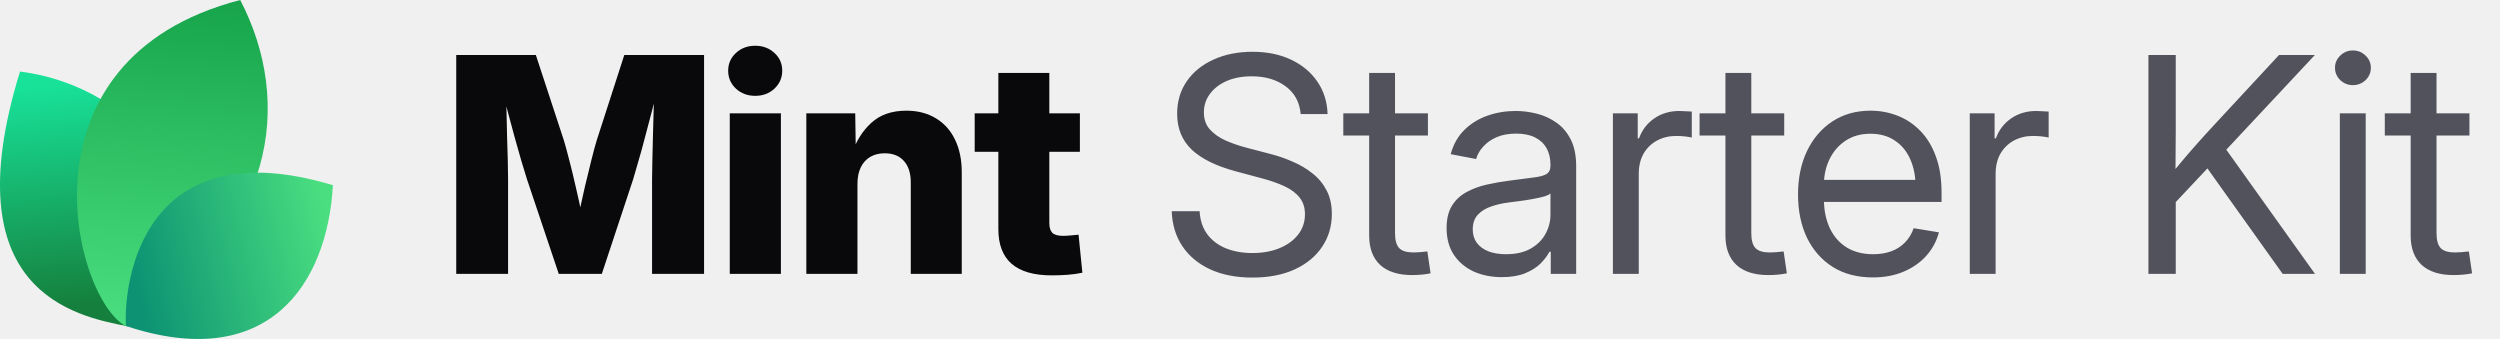
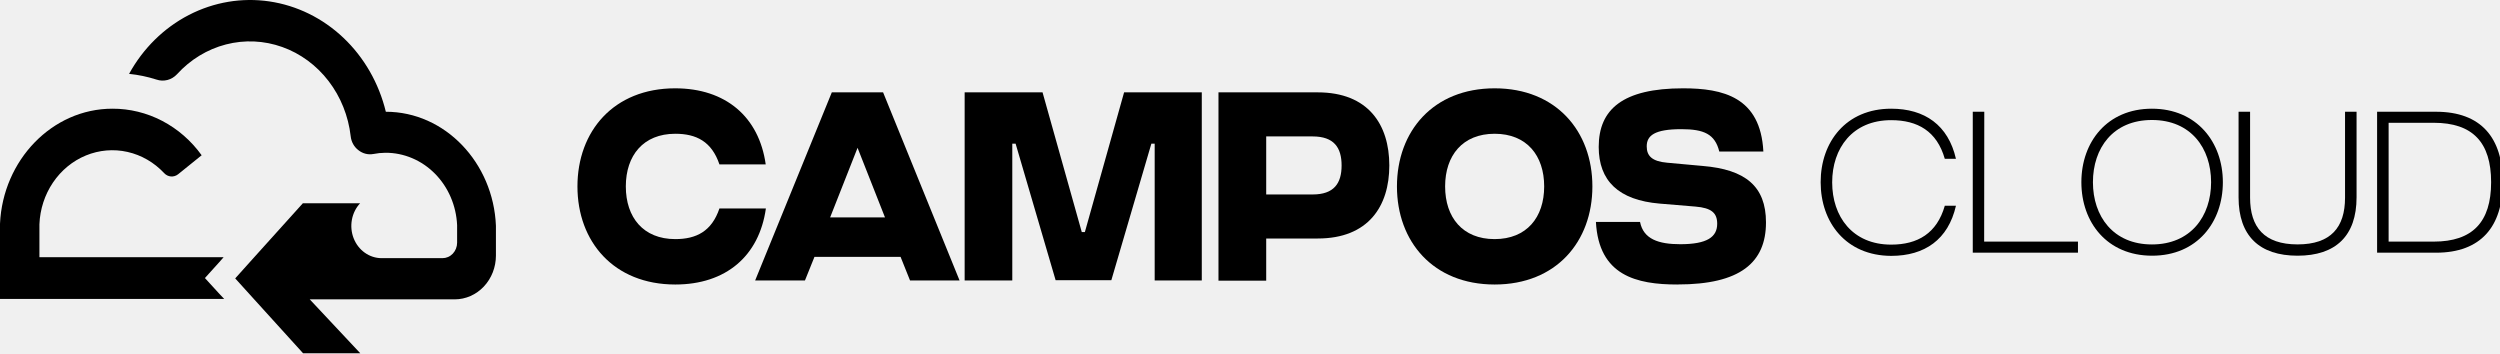
- <svg xmlns="http://www.w3.org/2000/svg" width="177" height="24" viewBox="0 0 177 24" fill="none">
-   <path d="M9.061 23.108C5.268 22.377 -3.391 20.627 1.417 5.064C9.634 6.099 16.973 14.064 9.061 23.108Z" fill="url(#paint0_linear_17557_2020)" />
-   <path d="M8.919 23.094C5.276 21.222 0.784 4.209 17.007 0C20.757 7.193 19.621 16.545 8.919 23.094Z" fill="url(#paint1_linear_17557_2020)" />
-   <path d="M8.914 23.079C8.735 19.882 10.159 9.085 23.57 13.111C23.181 20.123 18.984 26.418 8.914 23.079Z" fill="url(#paint2_linear_17557_2020)" />
-   <path d="M32.301 19.392V3.894H37.938L39.925 9.948C40.036 10.315 40.164 10.787 40.31 11.362C40.462 11.938 40.611 12.552 40.757 13.204C40.91 13.855 41.048 14.483 41.173 15.086C41.305 15.682 41.412 16.192 41.495 16.615H40.695C40.771 16.192 40.871 15.682 40.996 15.086C41.128 14.49 41.267 13.866 41.412 13.214C41.565 12.562 41.714 11.948 41.86 11.373C42.005 10.79 42.133 10.315 42.244 9.948L44.2 3.894H49.848V19.392H46.166V12.704C46.166 12.357 46.173 11.917 46.187 11.383C46.2 10.849 46.214 10.27 46.228 9.646C46.249 9.022 46.266 8.391 46.28 7.753C46.301 7.115 46.311 6.519 46.311 5.964H46.623C46.485 6.561 46.332 7.181 46.166 7.826C45.999 8.471 45.833 9.102 45.666 9.719C45.507 10.336 45.351 10.901 45.198 11.414C45.053 11.928 44.928 12.357 44.824 12.704L42.608 19.392H39.561L37.314 12.704C37.203 12.357 37.072 11.928 36.919 11.414C36.773 10.901 36.614 10.34 36.441 9.729C36.274 9.112 36.104 8.481 35.931 7.836C35.764 7.192 35.608 6.567 35.463 5.964H35.827C35.834 6.512 35.844 7.105 35.858 7.743C35.872 8.374 35.886 9.005 35.9 9.636C35.92 10.26 35.938 10.839 35.952 11.373C35.965 11.907 35.972 12.351 35.972 12.704V19.392H32.301ZM51.668 19.392V8.024H55.288V19.392H51.668ZM53.468 6.786C52.927 6.786 52.473 6.616 52.105 6.276C51.738 5.93 51.554 5.507 51.554 5.007C51.554 4.508 51.738 4.088 52.105 3.749C52.473 3.409 52.927 3.239 53.468 3.239C54.009 3.239 54.463 3.409 54.83 3.749C55.198 4.082 55.382 4.501 55.382 5.007C55.382 5.507 55.198 5.93 54.83 6.276C54.463 6.616 54.009 6.786 53.468 6.786ZM60.708 13.027V19.392H57.088V8.024H60.551L60.593 10.967H60.281C60.593 10.024 61.061 9.268 61.685 8.7C62.309 8.124 63.138 7.836 64.171 7.836C64.975 7.836 65.672 8.017 66.262 8.377C66.851 8.731 67.302 9.234 67.614 9.885C67.933 10.537 68.092 11.307 68.092 12.194V19.392H64.483V12.912C64.483 12.26 64.32 11.754 63.994 11.394C63.675 11.033 63.221 10.853 62.632 10.853C62.25 10.853 61.914 10.936 61.623 11.102C61.332 11.269 61.106 11.515 60.947 11.841C60.787 12.16 60.708 12.555 60.708 13.027ZM76.456 8.024V10.749H69.008V8.024H76.456ZM70.683 5.163H74.292V15.783C74.292 16.102 74.361 16.334 74.5 16.48C74.646 16.625 74.899 16.698 75.259 16.698C75.405 16.698 75.596 16.688 75.831 16.667C76.074 16.646 76.251 16.629 76.362 16.615L76.632 19.309C76.313 19.378 75.963 19.427 75.582 19.455C75.207 19.482 74.836 19.496 74.469 19.496C73.2 19.496 72.25 19.222 71.619 18.674C70.995 18.127 70.683 17.308 70.683 16.22V5.163Z" fill="#09090B" />
-   <path d="M88.667 19.652C87.523 19.652 86.528 19.458 85.682 19.07C84.843 18.681 84.188 18.137 83.716 17.437C83.245 16.736 82.992 15.908 82.957 14.951H84.933C84.968 15.596 85.148 16.14 85.474 16.584C85.8 17.021 86.24 17.354 86.795 17.582C87.35 17.804 87.974 17.915 88.667 17.915C89.388 17.915 90.026 17.801 90.581 17.572C91.143 17.343 91.583 17.024 91.902 16.615C92.228 16.199 92.391 15.717 92.391 15.169C92.391 14.698 92.266 14.306 92.017 13.994C91.767 13.675 91.413 13.408 90.956 13.193C90.498 12.978 89.954 12.787 89.323 12.621L87.502 12.132C86.123 11.765 85.082 11.255 84.382 10.603C83.689 9.944 83.342 9.095 83.342 8.055C83.342 7.174 83.571 6.404 84.028 5.746C84.486 5.087 85.117 4.577 85.921 4.217C86.726 3.849 87.645 3.666 88.678 3.666C89.718 3.666 90.63 3.853 91.413 4.227C92.204 4.602 92.824 5.122 93.275 5.787C93.726 6.446 93.965 7.209 93.993 8.076H92.089C92.013 7.23 91.656 6.574 91.018 6.11C90.387 5.638 89.586 5.403 88.615 5.403C87.95 5.403 87.36 5.513 86.847 5.735C86.341 5.957 85.946 6.262 85.661 6.651C85.377 7.032 85.235 7.469 85.235 7.961C85.235 8.447 85.377 8.849 85.661 9.168C85.946 9.48 86.317 9.74 86.774 9.948C87.232 10.149 87.724 10.319 88.251 10.457L89.884 10.884C90.439 11.023 90.977 11.206 91.496 11.435C92.023 11.657 92.495 11.934 92.911 12.267C93.334 12.593 93.67 12.995 93.92 13.474C94.17 13.945 94.294 14.504 94.294 15.149C94.294 16.015 94.066 16.788 93.608 17.468C93.157 18.148 92.512 18.681 91.673 19.07C90.834 19.458 89.832 19.652 88.667 19.652ZM101.097 8.024V9.594H95.106V8.024H101.097ZM96.937 5.163H98.767V16.521C98.767 17 98.865 17.347 99.059 17.562C99.26 17.77 99.6 17.874 100.078 17.874C100.21 17.874 100.366 17.867 100.546 17.853C100.733 17.832 100.903 17.815 101.056 17.801L101.285 19.351C101.097 19.392 100.886 19.423 100.65 19.444C100.414 19.465 100.189 19.475 99.974 19.475C98.996 19.475 98.244 19.236 97.717 18.758C97.197 18.272 96.937 17.579 96.937 16.677V5.163ZM106.33 19.621C105.595 19.621 104.932 19.489 104.343 19.226C103.754 18.955 103.285 18.564 102.939 18.05C102.592 17.53 102.419 16.896 102.419 16.147C102.419 15.495 102.547 14.965 102.804 14.556C103.06 14.146 103.403 13.828 103.833 13.599C104.263 13.363 104.742 13.186 105.269 13.068C105.796 12.95 106.333 12.857 106.881 12.787C107.574 12.69 108.132 12.617 108.555 12.569C108.978 12.52 109.287 12.441 109.481 12.33C109.675 12.212 109.772 12.014 109.772 11.737V11.654C109.772 11.203 109.679 10.815 109.492 10.489C109.311 10.163 109.041 9.91 108.68 9.729C108.32 9.549 107.872 9.459 107.338 9.459C106.805 9.459 106.34 9.546 105.945 9.719C105.556 9.892 105.241 10.118 104.998 10.395C104.755 10.665 104.593 10.953 104.509 11.258L102.71 10.915C102.897 10.222 103.22 9.65 103.677 9.199C104.135 8.748 104.679 8.412 105.31 8.19C105.941 7.968 106.607 7.857 107.307 7.857C107.8 7.857 108.295 7.92 108.795 8.044C109.301 8.169 109.765 8.381 110.188 8.679C110.611 8.97 110.951 9.369 111.208 9.875C111.464 10.374 111.593 11.005 111.593 11.768V19.392H109.793V17.822H109.7C109.568 18.085 109.363 18.359 109.086 18.643C108.809 18.921 108.444 19.153 107.994 19.34C107.543 19.527 106.988 19.621 106.33 19.621ZM106.621 17.998C107.321 17.998 107.904 17.867 108.368 17.603C108.84 17.333 109.19 16.986 109.419 16.563C109.654 16.133 109.772 15.682 109.772 15.211V13.692C109.703 13.769 109.554 13.841 109.325 13.911C109.096 13.973 108.829 14.032 108.524 14.088C108.226 14.143 107.921 14.192 107.609 14.233C107.304 14.275 107.033 14.309 106.798 14.337C106.354 14.393 105.938 14.49 105.549 14.628C105.168 14.76 104.86 14.954 104.624 15.211C104.388 15.467 104.27 15.811 104.27 16.241C104.27 16.615 104.367 16.934 104.561 17.198C104.762 17.461 105.04 17.662 105.393 17.801C105.747 17.933 106.156 17.998 106.621 17.998ZM114.193 19.392V8.024H115.951V9.792H116.045C116.253 9.209 116.61 8.741 117.116 8.388C117.622 8.034 118.219 7.857 118.905 7.857C119.058 7.857 119.217 7.864 119.384 7.878C119.55 7.885 119.682 7.892 119.779 7.899V9.74C119.716 9.719 119.578 9.695 119.363 9.667C119.155 9.639 118.922 9.625 118.666 9.625C118.174 9.625 117.726 9.733 117.324 9.948C116.922 10.163 116.603 10.471 116.367 10.874C116.138 11.276 116.024 11.758 116.024 12.319V19.392H114.193ZM126.322 8.024V9.594H120.33V8.024H126.322ZM122.161 5.163H123.992V16.521C123.992 17 124.089 17.347 124.283 17.562C124.484 17.77 124.824 17.874 125.302 17.874C125.434 17.874 125.59 17.867 125.77 17.853C125.958 17.832 126.127 17.815 126.28 17.801L126.509 19.351C126.322 19.392 126.11 19.423 125.874 19.444C125.639 19.465 125.413 19.475 125.198 19.475C124.221 19.475 123.468 19.236 122.941 18.758C122.421 18.272 122.161 17.579 122.161 16.677V5.163ZM132.604 19.642C131.502 19.642 130.555 19.396 129.765 18.903C128.974 18.404 128.364 17.714 127.934 16.834C127.511 15.946 127.3 14.927 127.3 13.775C127.3 12.611 127.511 11.584 127.934 10.697C128.364 9.802 128.964 9.102 129.734 8.596C130.51 8.089 131.408 7.836 132.428 7.836C133.1 7.836 133.738 7.954 134.341 8.19C134.952 8.426 135.489 8.783 135.954 9.261C136.425 9.74 136.793 10.343 137.056 11.071C137.327 11.792 137.462 12.645 137.462 13.63V14.296H128.433V12.735H136.463L135.631 13.297C135.631 12.541 135.506 11.876 135.257 11.3C135.007 10.725 134.643 10.277 134.165 9.958C133.686 9.632 133.107 9.469 132.428 9.469C131.748 9.469 131.162 9.632 130.67 9.958C130.177 10.284 129.796 10.725 129.526 11.279C129.262 11.827 129.13 12.441 129.13 13.12V14.046C129.13 14.864 129.273 15.572 129.557 16.168C129.841 16.757 130.243 17.211 130.763 17.53C131.283 17.842 131.901 17.998 132.615 17.998C133.093 17.998 133.523 17.929 133.905 17.79C134.293 17.645 134.619 17.433 134.882 17.156C135.153 16.879 135.354 16.546 135.486 16.157L137.275 16.449C137.108 17.08 136.81 17.634 136.38 18.113C135.95 18.591 135.413 18.966 134.768 19.236C134.123 19.507 133.402 19.642 132.604 19.642ZM139.459 19.392V8.024H141.217V9.792H141.311C141.519 9.209 141.876 8.741 142.382 8.388C142.888 8.034 143.485 7.857 144.171 7.857C144.324 7.857 144.483 7.864 144.649 7.878C144.816 7.885 144.948 7.892 145.045 7.899V9.74C144.982 9.719 144.844 9.695 144.629 9.667C144.421 9.639 144.188 9.625 143.932 9.625C143.439 9.625 142.992 9.733 142.59 9.948C142.188 10.163 141.869 10.471 141.633 10.874C141.404 11.276 141.29 11.758 141.29 12.319V19.392H139.459ZM153.429 14.961V12.715C153.783 12.257 154.136 11.82 154.49 11.404C154.844 10.981 155.204 10.565 155.572 10.156C155.939 9.74 156.314 9.327 156.695 8.918L161.355 3.894H163.893L157.277 10.967H157.184L153.429 14.961ZM152.108 19.392V3.894H154.043V9.241L154.022 12.559L154.043 13.505V19.392H152.108ZM161.615 19.392L155.967 11.477L157.173 9.969L163.903 19.392H161.615ZM165.661 19.392V8.024H167.492V19.392H165.661ZM166.587 6.027C166.24 6.027 165.942 5.909 165.692 5.673C165.443 5.43 165.318 5.139 165.318 4.799C165.318 4.459 165.443 4.172 165.692 3.936C165.942 3.693 166.24 3.572 166.587 3.572C166.934 3.572 167.232 3.693 167.482 3.936C167.731 4.172 167.856 4.459 167.856 4.799C167.856 5.139 167.731 5.43 167.482 5.673C167.232 5.909 166.934 6.027 166.587 6.027ZM174.836 8.024V9.594H168.844V8.024H174.836ZM170.675 5.163H172.506V16.521C172.506 17 172.603 17.347 172.797 17.562C172.998 17.77 173.338 17.874 173.816 17.874C173.948 17.874 174.104 17.867 174.284 17.853C174.472 17.832 174.641 17.815 174.794 17.801L175.023 19.351C174.836 19.392 174.624 19.423 174.388 19.444C174.153 19.465 173.927 19.475 173.712 19.475C172.735 19.475 171.982 19.236 171.455 18.758C170.935 18.272 170.675 17.579 170.675 16.677V5.163Z" fill="#52525C" />
+ <svg xmlns="http://www.w3.org/2000/svg" width="368" height="52" viewBox="0 0 368 52" fill="none">
+   <g clip-path="url(#clip0_2101_23)">
+     <path d="M85 27.443C85 19.33 90.323 13 99.382 13C106.823 13 111.73 17.199 112.713 24.199H105.9C104.765 20.835 102.502 19.69 99.406 19.69C94.686 19.69 92.121 22.89 92.121 27.443C92.121 31.996 94.686 35.196 99.406 35.196C102.502 35.196 104.765 34.045 105.9 30.687H112.738C111.754 37.687 106.847 41.88 99.406 41.88C90.323 41.88 85 35.55 85 27.443Z" fill="url(#paint0_radial_2101_23)" />
+     <path d="M133.958 41.285L132.563 37.807H119.89L118.489 41.285H111.157L122.442 13.595H129.992L141.248 41.285H133.958ZM122.195 32.002H130.27L126.233 21.758L122.195 32.002Z" fill="url(#paint1_radial_2101_23)" />
+     <path d="M141.996 41.285V13.595H153.463L159.239 34.165H159.691L165.467 13.595H176.903V41.285H169.969V21.151H169.48L163.59 41.247H155.388L149.498 21.151H149.009V41.285H141.996Z" fill="url(#paint2_radial_2101_23)" />
+     <path d="M204.508 24.357C204.508 30.371 201.406 35.107 193.971 35.107H186.385V41.317H179.36V13.595H193.971C201.406 13.595 204.508 18.343 204.508 24.357ZM193.217 28.625C196.349 28.625 197.483 27.007 197.483 24.357C197.483 21.708 196.349 20.082 193.217 20.082H186.385V28.625H193.217Z" fill="url(#paint3_radial_2101_23)" />
+     <path d="M205.631 27.443C205.631 19.33 210.954 13 220.013 13C229.071 13 234.4 19.323 234.4 27.443C234.4 35.562 229.077 41.88 220.013 41.88C210.948 41.88 205.631 35.55 205.631 27.443ZM227.303 27.443C227.303 22.89 224.732 19.69 220.013 19.69C215.293 19.69 212.722 22.89 212.722 27.443C212.722 31.996 215.287 35.196 220.007 35.196C224.726 35.196 227.303 32.002 227.303 27.443Z" fill="url(#paint4_radial_2101_23)" />
+     <path d="M246.929 41.88C240.894 41.88 235.336 40.577 234.919 32.666H241.413C241.908 35.196 244.135 35.948 247.34 35.948C251.305 35.948 252.771 34.879 252.771 32.938C252.771 31.357 251.945 30.605 249.567 30.409L244.316 29.972C238.239 29.46 235.33 26.608 235.33 21.625C235.33 16.086 238.879 13 247.75 13C253.604 13 259.157 14.265 259.567 22.302H253.079C252.439 19.728 250.816 19.014 247.491 19.014C243.532 19.014 242.397 19.962 242.397 21.543C242.397 22.928 243.151 23.756 245.415 23.952L250.629 24.427C256.893 24.945 259.953 27.392 259.953 32.736C259.953 38.667 256.139 41.873 246.966 41.873L246.929 41.88Z" fill="url(#paint5_radial_2101_23)" />
+     <path d="M268 26.82C268 20.894 271.736 16 278.38 16C283.305 16 286.781 18.403 287.916 23.38H286.274C285.116 19.32 282.285 17.688 278.38 17.688C272.665 17.688 269.696 21.837 269.696 26.845C269.696 31.853 272.665 36.008 278.38 36.008C282.285 36.008 285.116 34.345 286.274 30.285H287.916C286.781 35.268 283.305 37.664 278.38 37.664C271.736 37.639 268 32.751 268 26.82Z" fill="url(#paint6_radial_2101_23)" />
+     <path d="M292.068 35.565H305.877V37.197H290.391V16.449H292.087L292.068 35.565Z" fill="url(#paint7_radial_2101_23)" />
+     <path d="M306.378 26.82C306.378 20.894 310.174 16 316.764 16C323.355 16 327.205 20.92 327.205 26.82C327.205 32.719 323.415 37.639 316.795 37.639C310.174 37.639 306.378 32.751 306.378 26.82ZM325.473 26.82C325.473 21.811 322.504 17.663 316.764 17.663C311.025 17.663 308.08 21.811 308.08 26.82C308.08 31.828 311.049 35.982 316.764 35.982C322.48 35.982 325.473 31.828 325.473 26.82Z" fill="url(#paint8_radial_2101_23)" />
+     <path d="M329.517 29.046V16.449H331.212V29.096C331.212 33.428 333.283 35.976 338.201 35.976C343.12 35.976 345.19 33.447 345.19 29.096V16.449H346.886V29.046C346.886 34.737 343.802 37.639 338.201 37.639C332.601 37.639 329.517 34.737 329.517 29.046Z" fill="url(#paint9_radial_2101_23)" />
+     <path d="M349.909 37.197V16.449H358.588C365.226 16.449 368.401 20.3 368.401 26.82C368.401 33.339 365.202 37.197 358.588 37.197H349.909ZM351.605 35.565H358.244C363.959 35.565 366.693 32.688 366.693 26.82C366.693 20.951 363.977 18.074 358.244 18.074H351.605V35.565Z" fill="url(#paint10_radial_2101_23)" />
+     <path d="M33 44H0V32.935C0.421 23.576 7.68 16 16.542 16C19.084 15.99 21.593 16.603 23.873 17.792C26.153 18.982 28.142 20.714 29.684 22.854L26.221 25.648C25.916 25.891 25.537 26.008 25.157 25.975C24.776 25.943 24.42 25.765 24.155 25.474C22.683 23.904 20.811 22.823 18.767 22.363C16.724 21.902 14.598 22.083 12.65 22.883C10.702 23.683 9.017 25.067 7.801 26.866C6.585 28.665 5.89 30.8 5.803 33.01V37.859H32.92L32.293 38.572L30.164 40.929L32.31 43.274L33 44Z" fill="url(#paint11_radial_2101_23)" />
+     <path d="M73 33.23V37.623C72.999 39.332 72.359 40.971 71.222 42.178C70.085 43.386 68.543 44.065 66.936 44.065H45.593L53.034 52H44.613L37.408 44.056L34.622 40.98L37.313 37.984L44.584 29.917H53.009C52.389 30.582 51.968 31.427 51.799 32.346C51.63 33.264 51.721 34.216 52.059 35.08C52.398 35.944 52.969 36.682 53.702 37.202C54.434 37.722 55.295 38 56.175 38.001H65.129C65.412 38.002 65.691 37.944 65.953 37.831C66.214 37.717 66.451 37.55 66.652 37.338C66.852 37.127 67.011 36.876 67.12 36.599C67.229 36.322 67.286 36.025 67.287 35.725V33.146C67.159 30.267 65.991 27.552 64.025 25.566C62.06 23.58 59.449 22.477 56.738 22.487C56.136 22.491 55.535 22.553 54.944 22.671C54.562 22.739 54.171 22.724 53.795 22.627C53.419 22.529 53.066 22.352 52.757 22.105C52.441 21.866 52.176 21.559 51.98 21.204C51.784 20.849 51.661 20.453 51.62 20.044C51.278 17.068 50.15 14.255 48.366 11.932C46.583 9.609 44.218 7.87 41.543 6.917C38.869 5.963 35.995 5.833 33.255 6.543C30.514 7.253 28.018 8.772 26.056 10.927C25.669 11.342 25.182 11.635 24.648 11.774C24.114 11.912 23.554 11.892 23.03 11.713C21.716 11.292 20.366 11.011 19 10.874C21.061 7.121 24.125 4.104 27.802 2.205C31.48 0.306 35.605 -0.389 39.654 0.208C43.704 0.806 47.495 2.668 50.547 5.56C53.599 8.452 55.774 12.242 56.795 16.45C65.51 16.45 72.624 23.963 73 33.23Z" fill="url(#paint12_radial_2101_23)" />
+   </g>
  <defs>
-     <linearGradient id="paint0_linear_17557_2020" x1="3.776" y1="5.916" x2="5.232" y2="21.559" gradientUnits="userSpaceOnUse">
-       <stop stop-color="#18E299" />
-       <stop offset="1" stop-color="#15803D" />
-     </linearGradient>
-     <linearGradient id="paint1_linear_17557_2020" x1="12.171" y1="-0.718" x2="10.19" y2="22.983" gradientUnits="userSpaceOnUse">
-       <stop stop-color="#16A34A" />
-       <stop offset="1" stop-color="#4ADE80" />
-     </linearGradient>
-     <linearGradient id="paint2_linear_17557_2020" x1="23.133" y1="15.353" x2="9.338" y2="18.52" gradientUnits="userSpaceOnUse">
-       <stop stop-color="#4ADE80" />
-       <stop offset="1" stop-color="#0D9373" />
-     </linearGradient>
+     <radialGradient id="paint0_radial_2101_23" cx="0" cy="0" r="1" gradientUnits="userSpaceOnUse" gradientTransform="translate(52.1325 -4.28853) scale(102.278 107.165)">
+       <stop />
+     </radialGradient>
+     <radialGradient id="paint1_radial_2101_23" cx="0" cy="0" r="1" gradientUnits="userSpaceOnUse" gradientTransform="translate(52.1329 -4.28846) scale(102.278 107.165)">
+       <stop />
+     </radialGradient>
+     <radialGradient id="paint2_radial_2101_23" cx="0" cy="0" r="1" gradientUnits="userSpaceOnUse" gradientTransform="translate(52.1326 -4.28846) scale(102.278 107.165)">
+       <stop />
+     </radialGradient>
+     <radialGradient id="paint3_radial_2101_23" cx="0" cy="0" r="1" gradientUnits="userSpaceOnUse" gradientTransform="translate(52.1327 -4.28846) scale(102.278 107.165)">
+       <stop />
+       <stop offset="1" />
+     </radialGradient>
+     <radialGradient id="paint4_radial_2101_23" cx="0" cy="0" r="1" gradientUnits="userSpaceOnUse" gradientTransform="translate(52.1327 -4.28853) scale(102.278 107.165)">
+       <stop />
+       <stop offset="1" />
+     </radialGradient>
+     <radialGradient id="paint5_radial_2101_23" cx="0" cy="0" r="1" gradientUnits="userSpaceOnUse" gradientTransform="translate(52.1326 -4.28853) scale(102.278 107.165)">
+       <stop />
+       <stop offset="1" />
+     </radialGradient>
+     <radialGradient id="paint6_radial_2101_23" cx="0" cy="0" r="1" gradientUnits="userSpaceOnUse" gradientTransform="translate(234.813 -33.0769) scale(102.278 107.165)">
+       <stop />
+       <stop offset="1" />
+     </radialGradient>
+     <radialGradient id="paint7_radial_2101_23" cx="0" cy="0" r="1" gradientUnits="userSpaceOnUse" gradientTransform="translate(234.813 -33.0769) scale(102.278 107.165)">
+       <stop />
+       <stop offset="1" />
+     </radialGradient>
+     <radialGradient id="paint8_radial_2101_23" cx="0" cy="0" r="1" gradientUnits="userSpaceOnUse" gradientTransform="translate(234.813 -33.0769) scale(102.278 107.165)">
+       <stop />
+       <stop offset="1" />
+     </radialGradient>
+     <radialGradient id="paint9_radial_2101_23" cx="0" cy="0" r="1" gradientUnits="userSpaceOnUse" gradientTransform="translate(234.813 -33.0769) scale(102.278 107.165)">
+       <stop />
+       <stop offset="1" />
+     </radialGradient>
+     <radialGradient id="paint10_radial_2101_23" cx="0" cy="0" r="1" gradientUnits="userSpaceOnUse" gradientTransform="translate(234.813 -33.0769) scale(102.278 107.165)">
+       <stop />
+       <stop offset="1" />
+     </radialGradient>
+     <radialGradient id="paint11_radial_2101_23" cx="0" cy="0" r="1" gradientUnits="userSpaceOnUse" gradientTransform="translate(56.3129 -7.05754) scale(71.3148 75.5234)">
+       <stop />
+       <stop offset="1" />
+     </radialGradient>
+     <radialGradient id="paint12_radial_2101_23" cx="0" cy="0" r="1" gradientUnits="userSpaceOnUse" gradientTransform="translate(55.9315 -6.28387) scale(70.0557 74.4619)">
+       <stop />
+       <stop offset="1" />
+     </radialGradient>
+     <clipPath id="clip0_2101_23">
+       <rect width="368" height="52" fill="white" />
+     </clipPath>
  </defs>
</svg>
